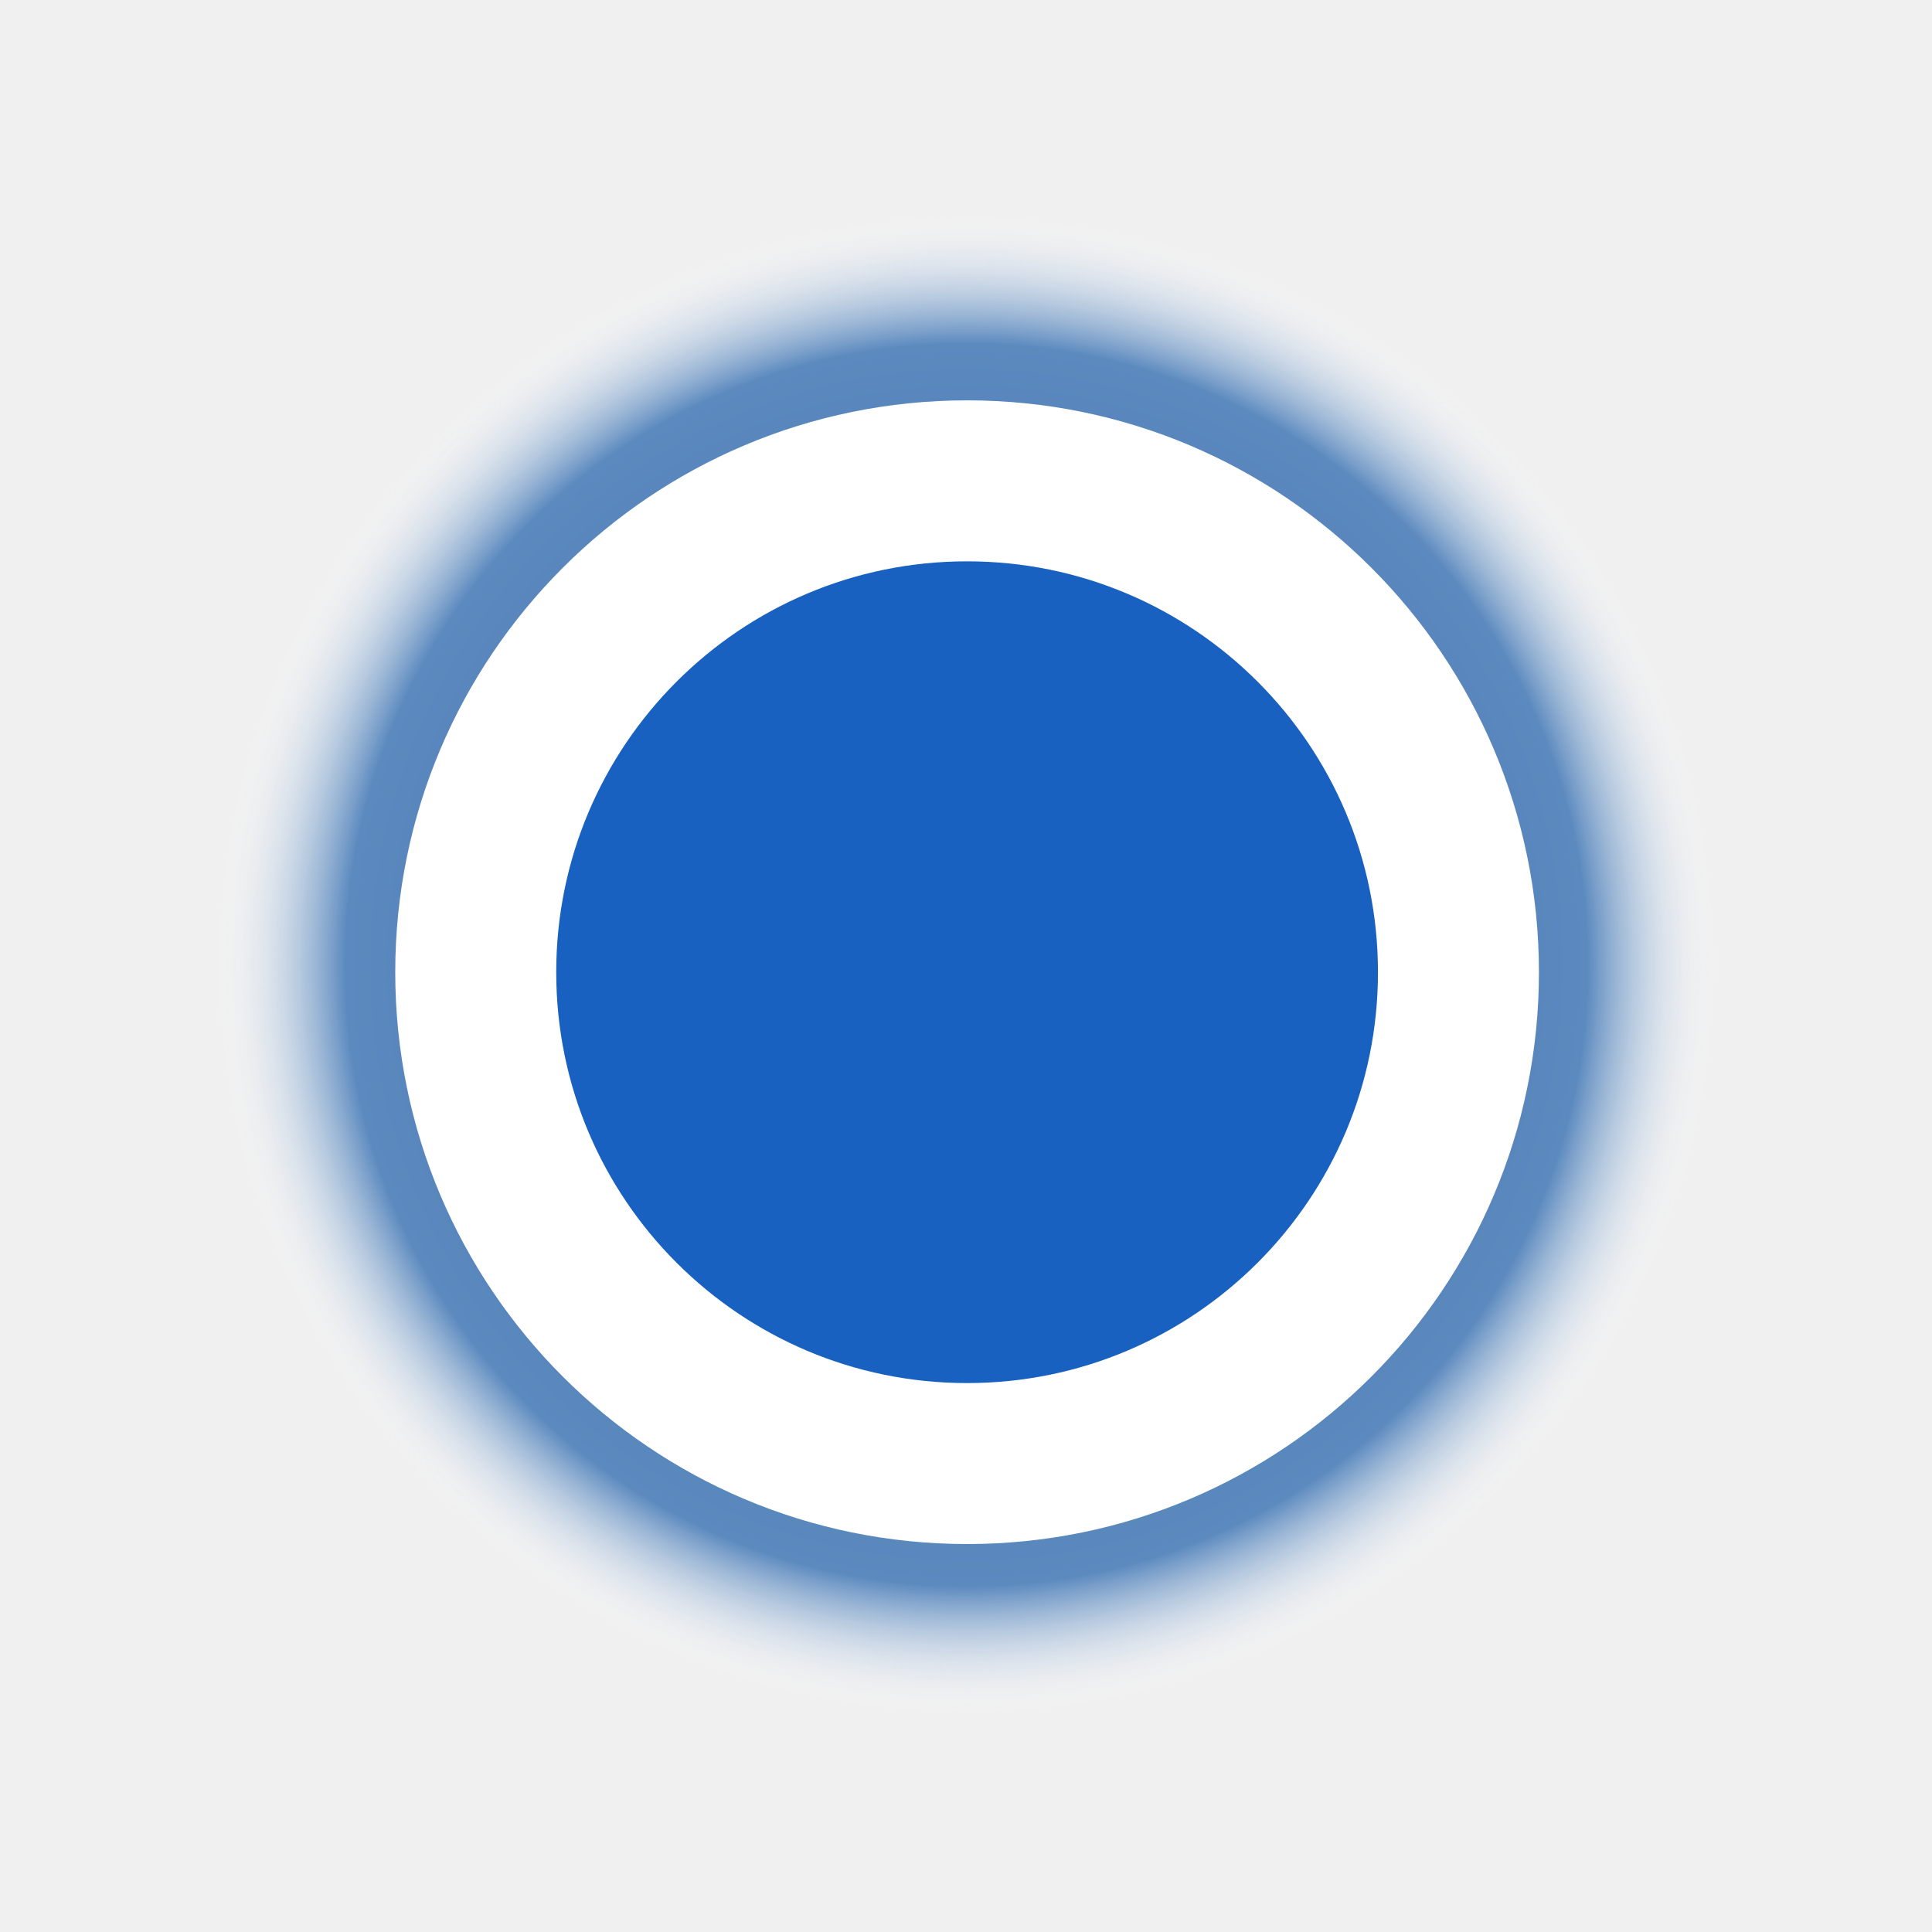
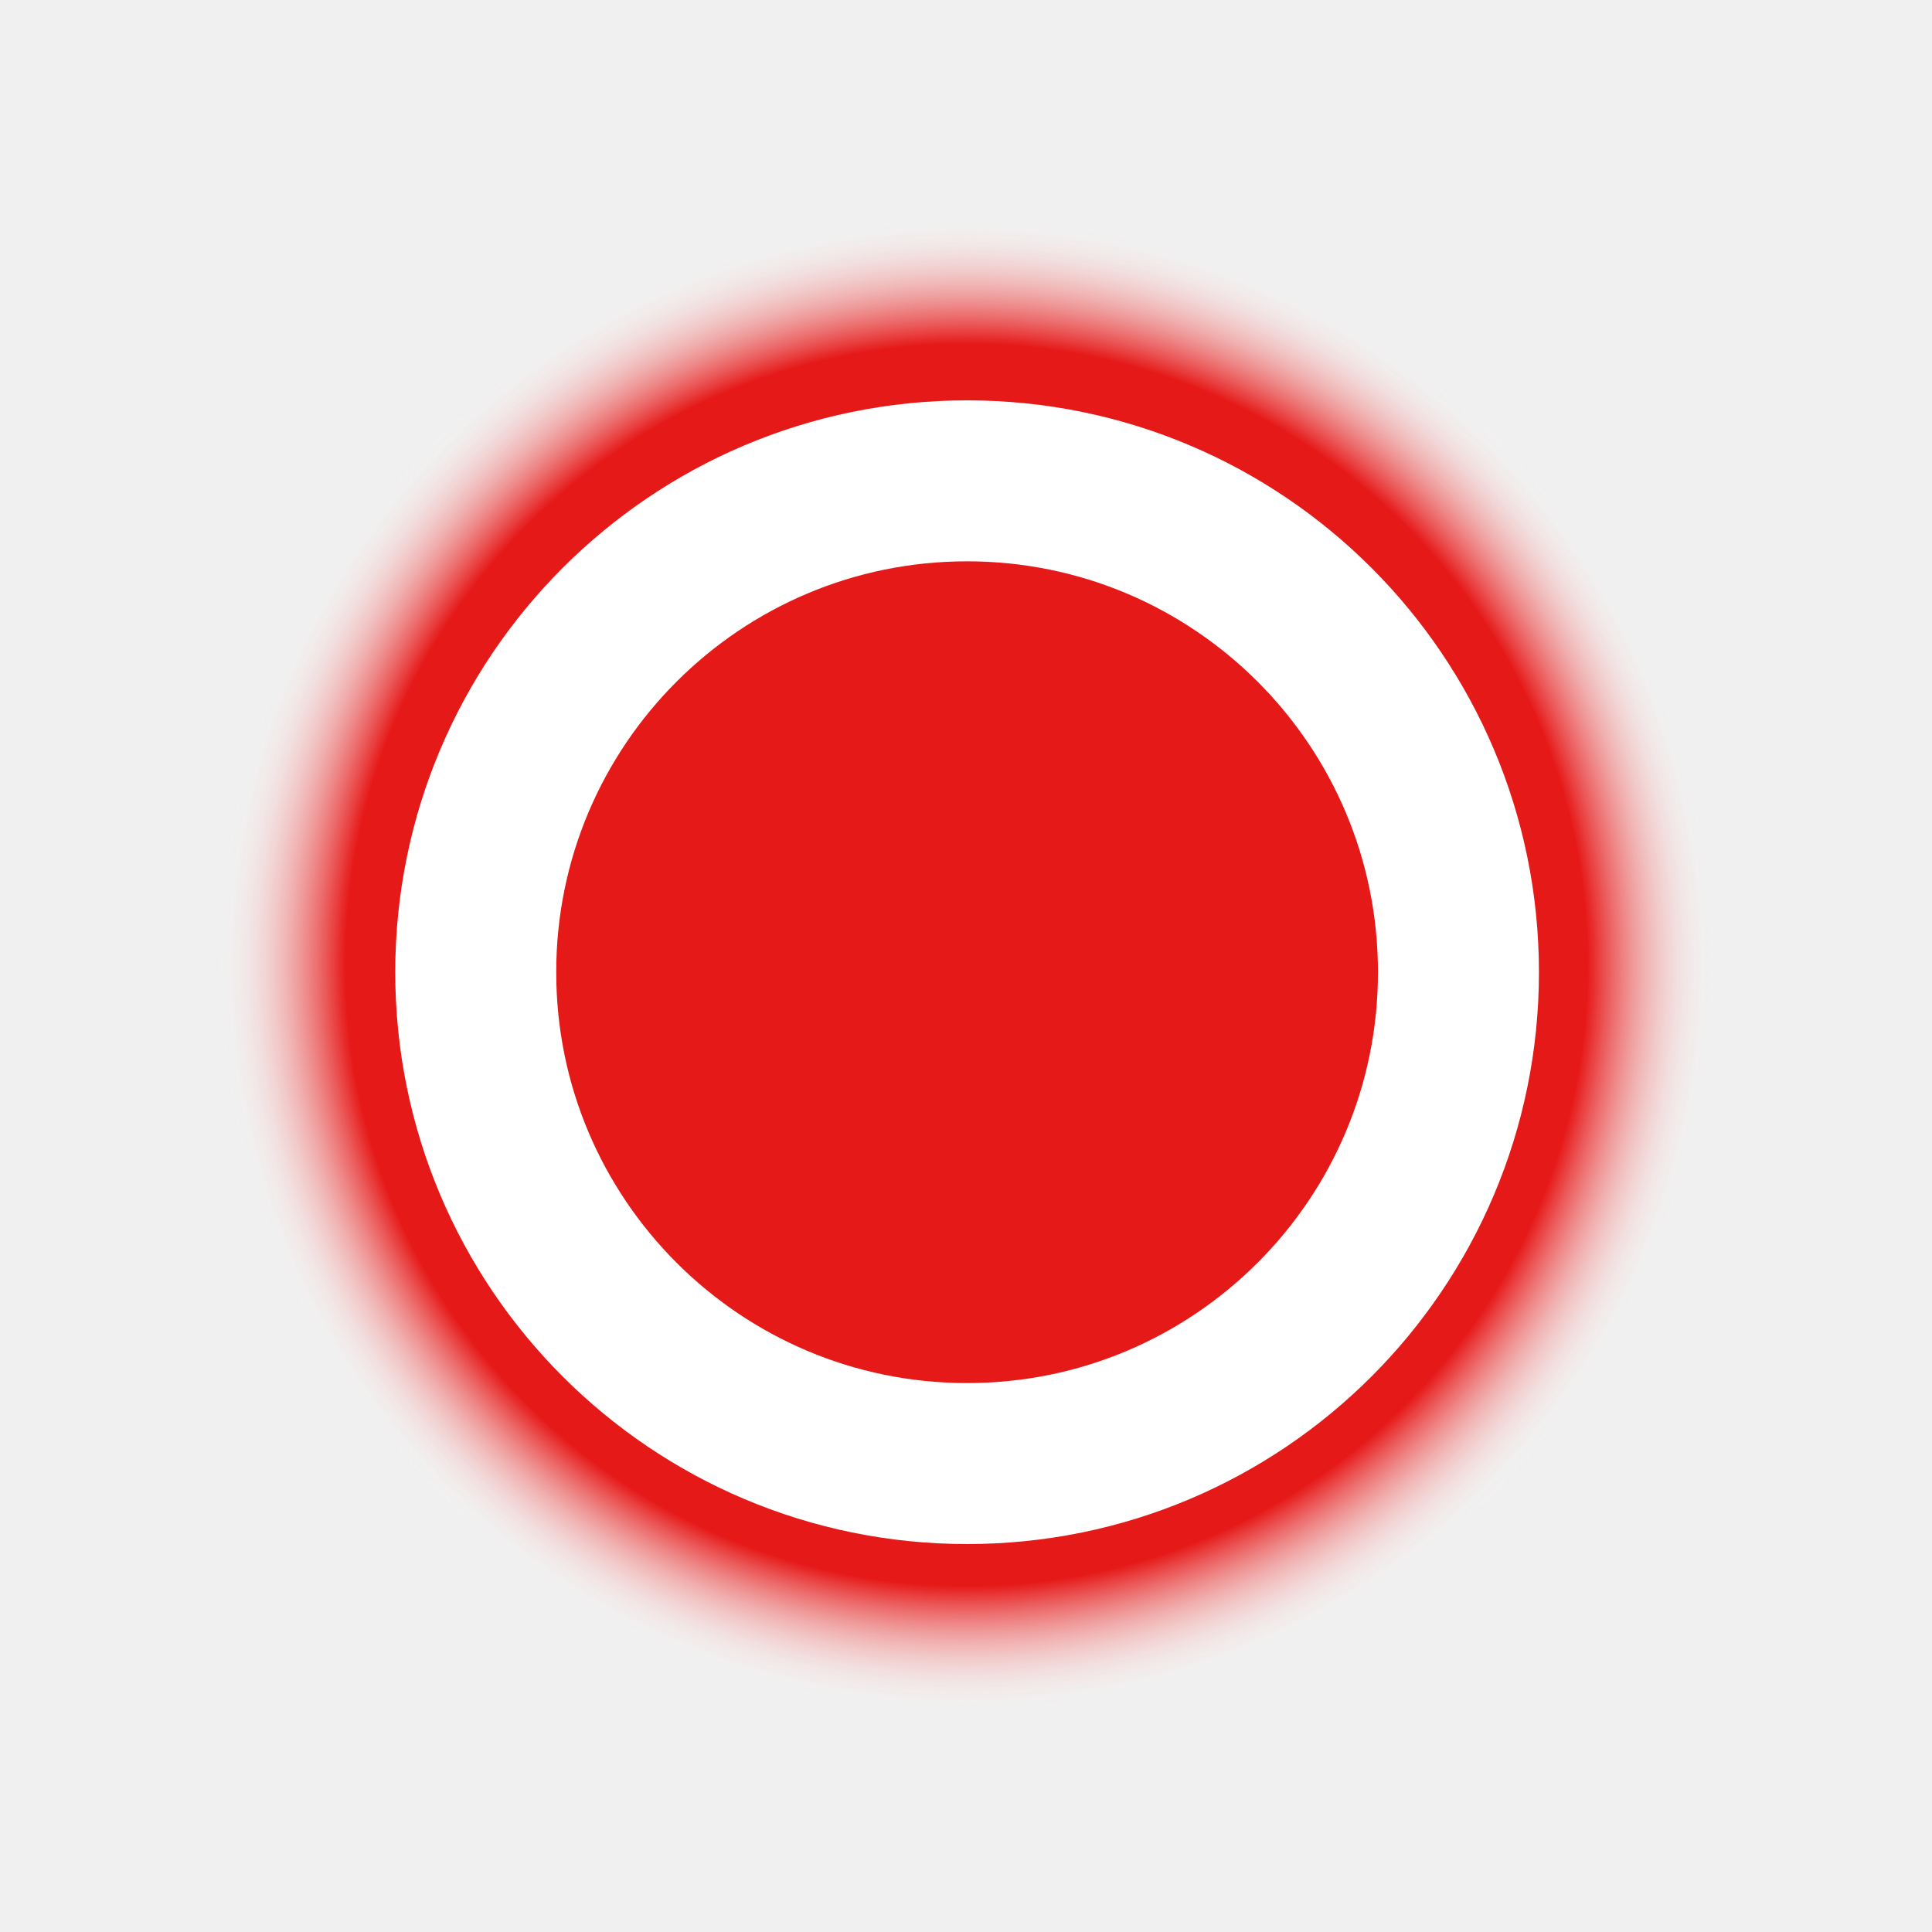
<svg xmlns="http://www.w3.org/2000/svg" xmlns:xlink="http://www.w3.org/1999/xlink" id="svg9534" version="1.1" width="24" height="24" viewBox="0 0 24 24">
  <defs id="defs9538">
    <linearGradient id="linearGradient10870">
-       <stop id="stop10872" offset="0" style="stop-color:#3465a4;stop-opacity:1" />
-       <stop style="stop-color:#5c8abf;stop-opacity:1;" offset="0.827" id="stop10874" />
+       <stop id="stop10872" offset="0" style="stop-color:#e61919;stop-opacity:1;" />
+       <stop style="stop-color:#e61919;stop-opacity:1;" offset="0.827" id="stop10874" />
      <stop id="stop10876" offset="1" style="stop-color:#ffffff;stop-opacity:0" />
    </linearGradient>
    <radialGradient xlink:href="#linearGradient10870" id="radialGradient10910" gradientUnits="userSpaceOnUse" gradientTransform="matrix(1.051989,0,0,1.051989,-3.185001,-2.759972)" cx="13.489" cy="13.067" fx="13.489" fy="13.067" r="11.419" />
  </defs>
  <g id="g10463" transform="matrix(0.8509489,0,0,0.8509489,2.640382,2.637459)">
    <path style="color:#000000;clip-rule:nonzero;display:inline;overflow:visible;visibility:visible;opacity:1;isolation:auto;mix-blend-mode:normal;color-interpolation:sRGB;color-interpolation-filters:linearRGB;fill:url(#radialGradient10910);fill-opacity:1;fill-rule:nonzero;stroke:none;stroke-width:1;stroke-linecap:butt;stroke-linejoin:miter;stroke-miterlimit:4;stroke-dasharray:none;stroke-dashoffset:0;stroke-opacity:1;marker:none;marker-start:none;marker-mid:none;marker-end:none;paint-order:normal;color-rendering:auto;image-rendering:auto;shape-rendering:auto;text-rendering:auto;enable-background:accumulate" id="path5293" d="M 11.006,-1.027 A 12.013,12.013 0 0 0 -1.008,10.986 12.013,12.013 0 0 0 11.006,22.998 12.013,12.013 0 0 0 23.018,10.986 12.013,12.013 0 0 0 11.006,-1.027 Z" transform="matrix(0.9130432,0,0,0.9130432,0.9569493,0.955251)" />
-     <circle r="7.173" cy="11.093" cx="11.015" id="path9544" style="color:#000000;clip-rule:nonzero;display:inline;overflow:visible;visibility:visible;opacity:1;isolation:auto;mix-blend-mode:normal;color-interpolation:sRGB;color-interpolation-filters:linearRGB;solid-color:#000000;solid-opacity:1;fill:#1861c0;fill-opacity:1;fill-rule:nonzero;stroke:#ffffff;stroke-width:2.35;stroke-linecap:butt;stroke-linejoin:miter;stroke-miterlimit:4;stroke-dasharray:none;stroke-dashoffset:0;stroke-opacity:1;marker:none;marker-start:none;marker-mid:none;marker-end:none;paint-order:normal;color-rendering:auto;image-rendering:auto;shape-rendering:auto;text-rendering:auto;enable-background:accumulate" />
+     <circle r="7.173" cy="11.093" cx="11.015" id="path9544" style="color:#000000;clip-rule:nonzero;display:inline;overflow:visible;visibility:visible;opacity:1;isolation:auto;mix-blend-mode:normal;color-interpolation:sRGB;color-interpolation-filters:linearRGB;solid-color:#000000;solid-opacity:1;fill:#e61919;fill-opacity:1;fill-rule:nonzero;stroke:#ffffff;stroke-width:2.35;stroke-linecap:butt;stroke-linejoin:miter;stroke-miterlimit:4;stroke-dasharray:none;stroke-dashoffset:0;stroke-opacity:1;marker:none;marker-start:none;marker-mid:none;marker-end:none;paint-order:normal;color-rendering:auto;image-rendering:auto;shape-rendering:auto;text-rendering:auto;enable-background:accumulate" />
  </g>
</svg>
